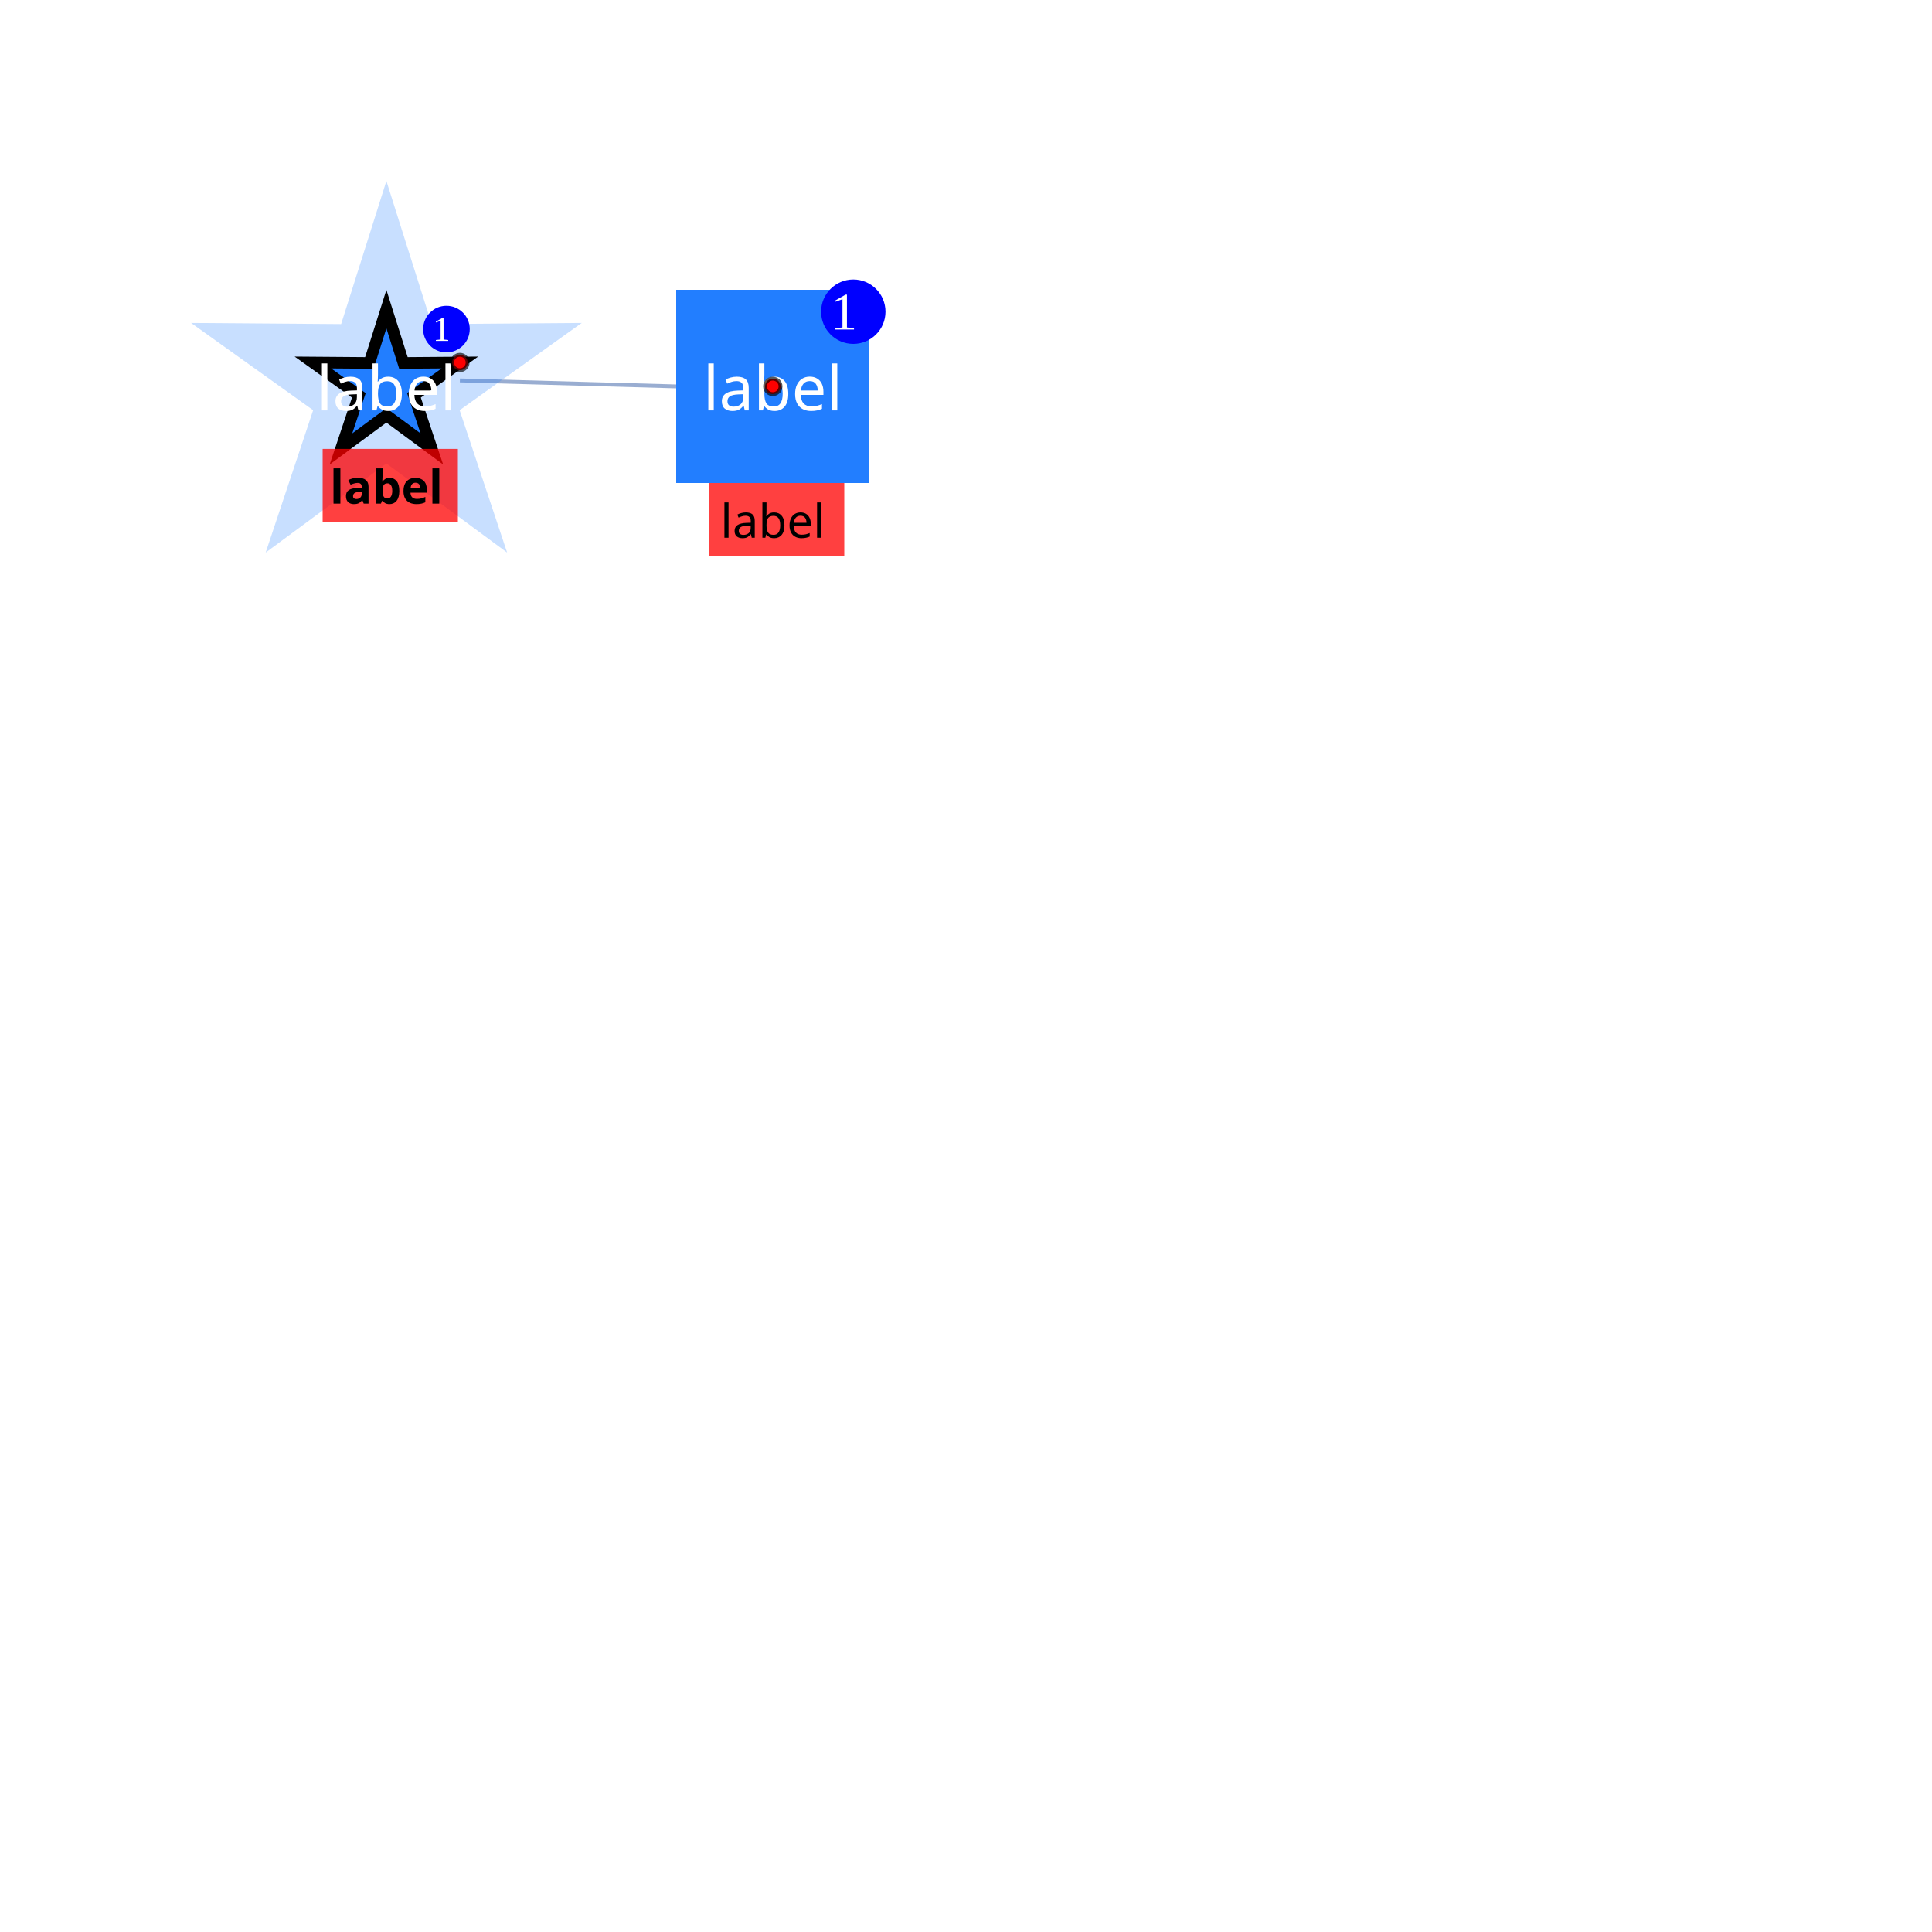
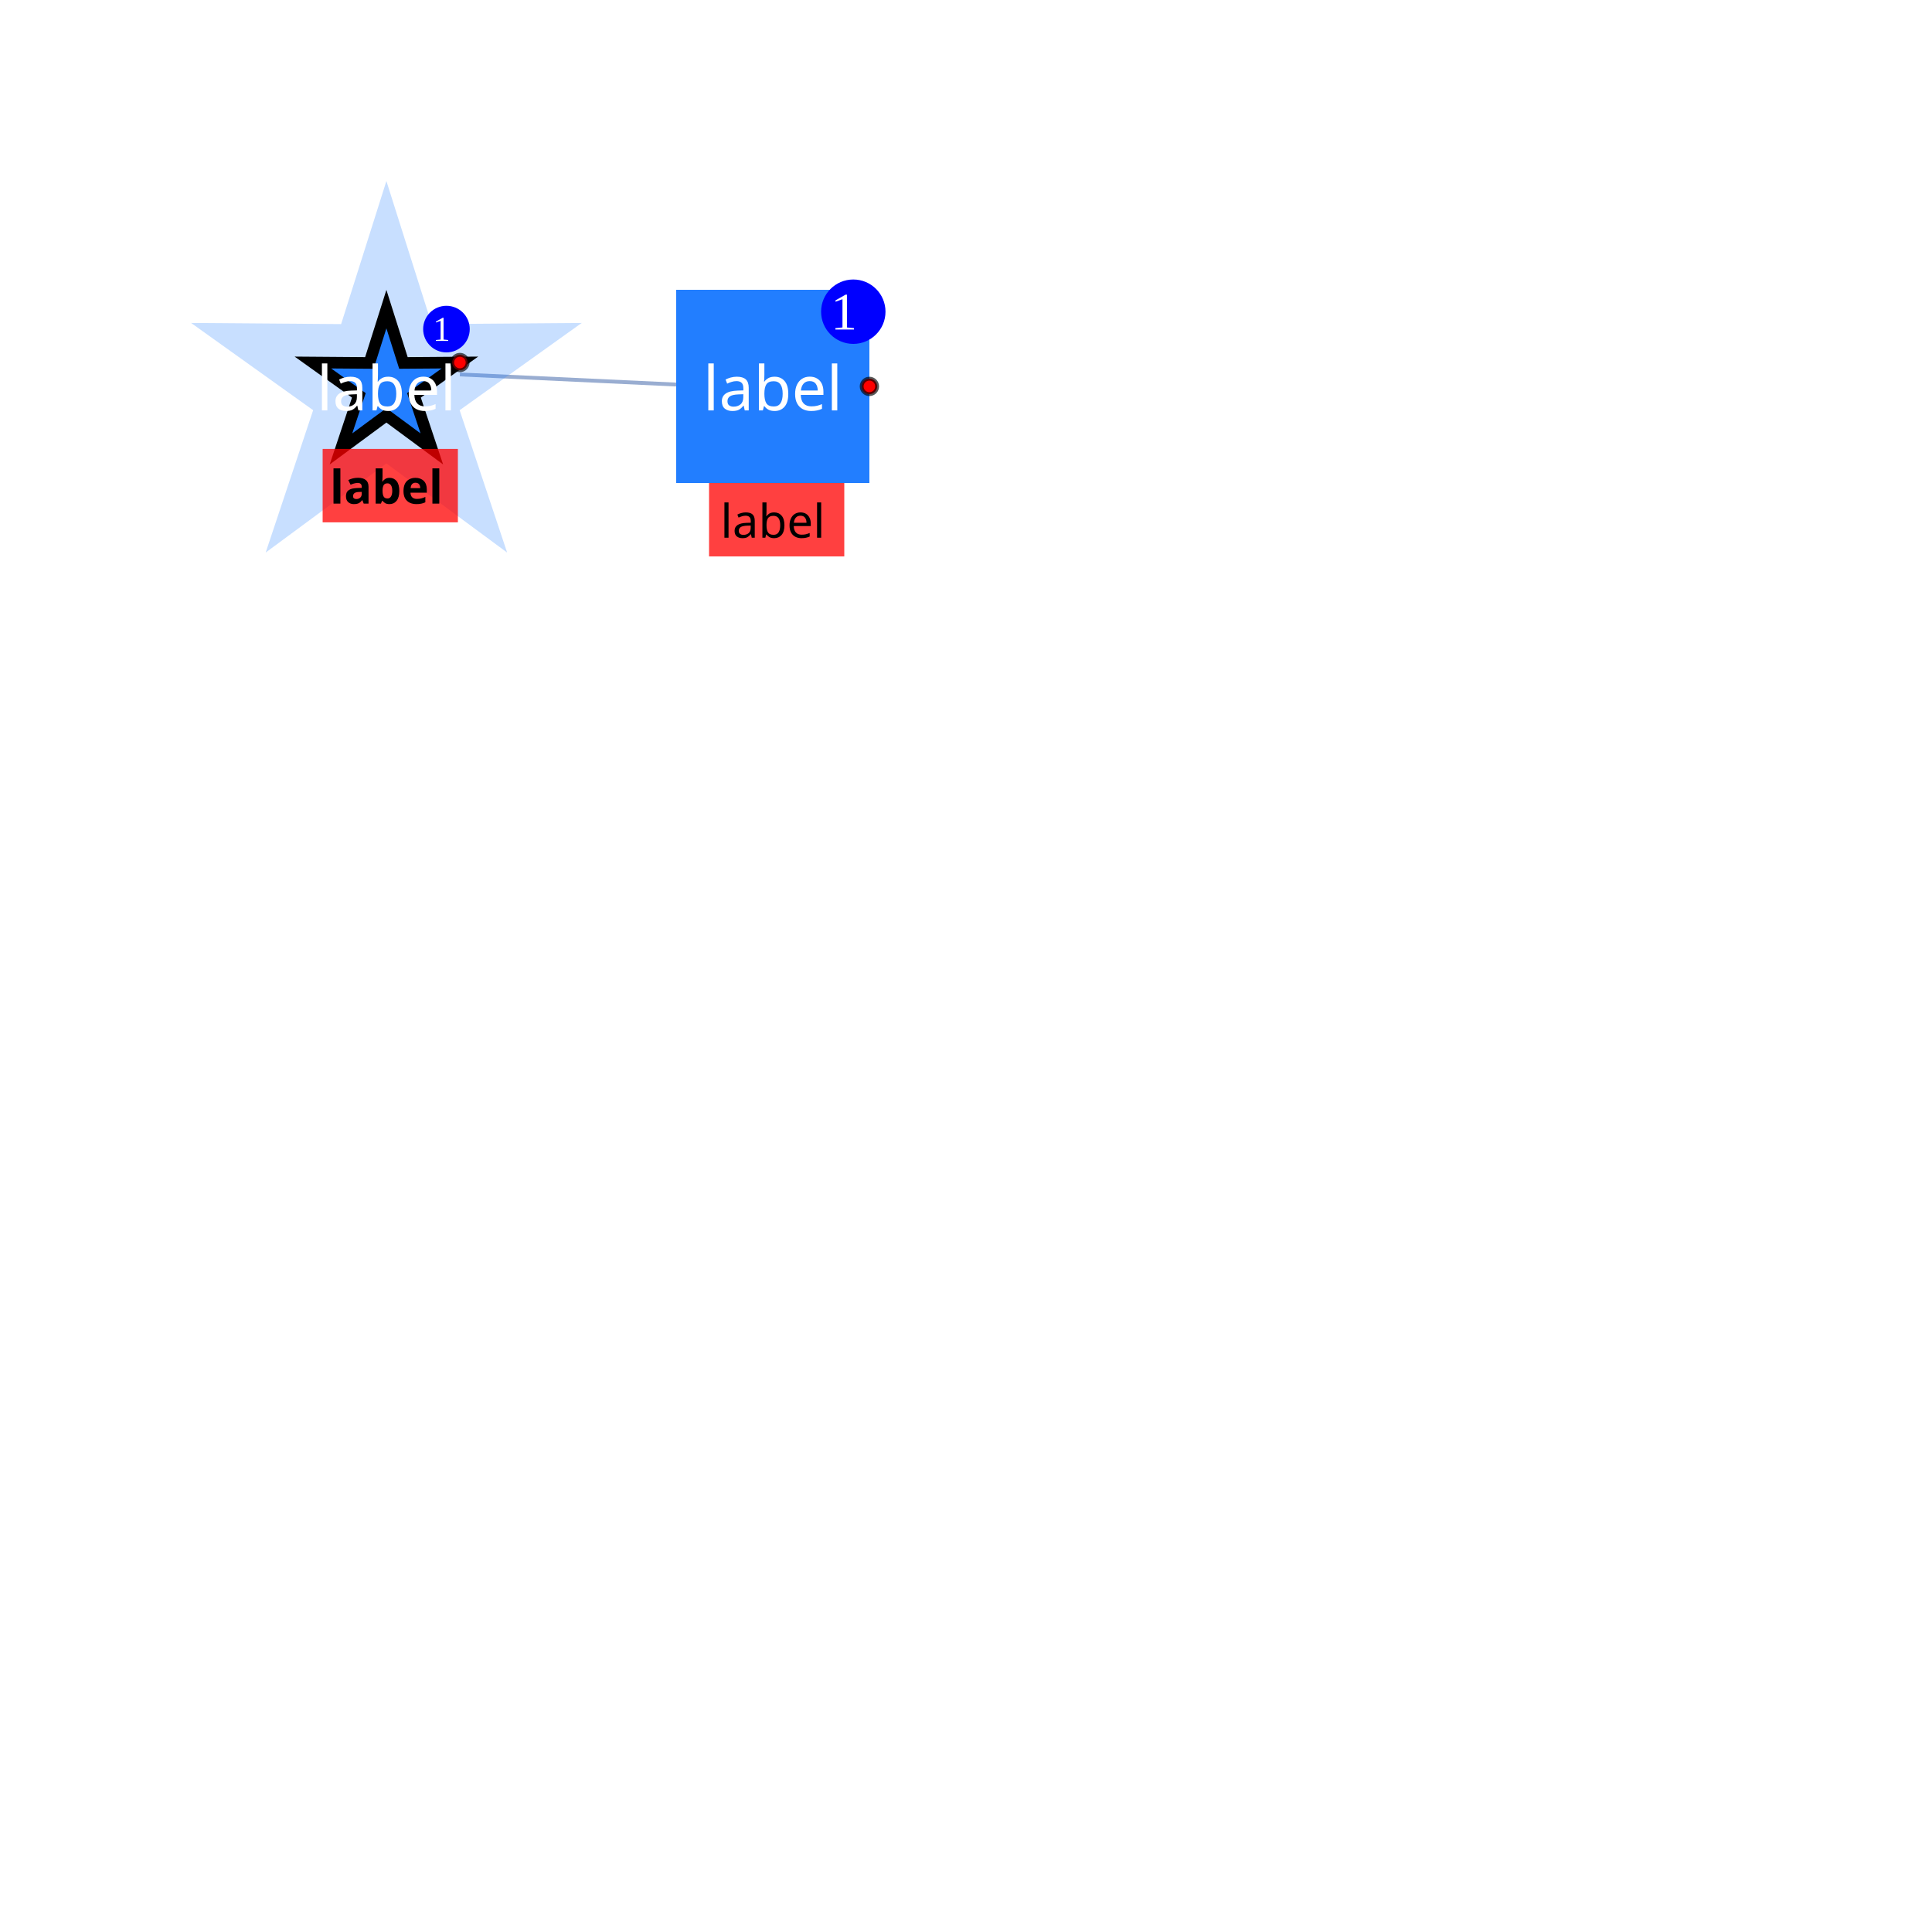
<svg xmlns="http://www.w3.org/2000/svg" width="500" height="500" style="background: transparent; position: fixed; outline: none;" color-interpolation-filters="sRGB" tabindex="1">
  <defs />
-   <g id="g-svg-camera" transform="matrix(1,0,0,1,0,0)">
-     <g id="g-svg-30" fill="none" transform="matrix(1,0,0,1,0,0)">
-       <g id="g-svg-g-hittesting-30" fill="none" stroke="transparent" stroke-width="01" />
-       <g id="g-svg-33" fill="none" transform="matrix(1,0,0,1,0,0)" />
-       <g id="g-svg-34" fill="none" transform="matrix(1,0,0,1,0,0)">
-         <g id="g-svg-55" fill="none" transform="matrix(1,0,0,1,0,0)">
-           <g id="g-svg-56-g" transform="matrix(1,0,0,1,119.0211,98.45344)">
-             <line id="g-svg-56" fill="none" x1="0" y1="0" x2="55.979" y2="1.547" stroke-width="1" stroke="rgba(153,173,209,1)" />
-             <line id="g-svg-line-hittesting-56" fill="none" x1="0" y1="0" x2="55.979" y2="1.547" stroke-width="3" stroke="transparent" />
+   <g transform="matrix(1,0,0,1,0,0)">
+     <g fill="none" transform="matrix(1,0,0,1,0,0)">
+       <g fill="none" stroke="transparent" stroke-width="01" />
+       <g fill="none" transform="matrix(1,0,0,1,0,0)" />
+       <g fill="none" transform="matrix(1,0,0,1,0,0)">
+         <g fill="none" transform="matrix(1,0,0,1,0,0)">
+           <g transform="matrix(1,0,0,1,119.0211,96.90688)">
+             <line fill="none" x1="0" y1="0" x2="55.979" y2="2.616" stroke-width="1" stroke="rgba(153,173,209,1)" />
+             <line fill="none" x1="0" y1="0" x2="55.979" y2="2.616" stroke-width="3" stroke="transparent" />
          </g>
        </g>
      </g>
-       <g id="g-svg-35" fill="none" transform="matrix(1,0,0,1,0,0)">
-         <g id="g-svg-39" fill="none" transform="matrix(1,0,0,1,100,100)">
-           <g id="g-svg-57-g" transform="matrix(1,0,0,1,-19.02113,-20)">
-             <path id="g-svg-57" fill="rgba(34,126,255,1)" d="M 38.042,13.82 L 23.43,13.932 L 19.021,0 L 14.613,13.932 L 0,13.82 L 11.888,22.318 L 7.265,36.18 L 19.021,27.5 L 30.777,36.18 L 26.154,22.318 Z" opacity="0.25" r="16" stroke-width="20" height="50" width="50" stroke="rgba(34,126,255,1)" pointer-events="none" />
-             <path id="g-svg-path-hittesting-57" fill="transparent" d="M 38.042,13.82 L 23.43,13.932 L 19.021,0 L 14.613,13.932 L 0,13.82 L 11.888,22.318 L 7.265,36.18 L 19.021,27.5 L 30.777,36.18 L 26.154,22.318 Z" opacity="0.25" r="16" stroke-width="40" height="50" width="50" stroke="transparent" pointer-events="none" />
+       <g fill="none" transform="matrix(1,0,0,1,0,0)">
+         <g fill="none" transform="matrix(1,0,0,1,100,100)">
+           <g transform="matrix(1,0,0,1,-19.02113,-20)">
+             <path fill="rgba(34,126,255,1)" d="M 19.021,0 L 23.43,13.932 L 38.042,13.82 L 26.154,22.318 L 30.777,36.18 L 19.021,27.5 L 7.265,36.18 L 11.888,22.318 L 0,13.82 L 14.613,13.932 Z" opacity="0.25" r="16" stroke-width="20" height="50" width="50" stroke="rgba(34,126,255,1)" pointer-events="none" />
+             <path fill="transparent" d="M 19.021,0 L 23.43,13.932 L 38.042,13.82 L 26.154,22.318 L 30.777,36.18 L 19.021,27.5 L 7.265,36.18 L 11.888,22.318 L 0,13.82 L 14.613,13.932 Z" opacity="0.25" r="16" stroke-width="40" height="50" width="50" stroke="transparent" pointer-events="none" />
          </g>
-           <g id="g-svg-40-g" transform="matrix(1,0,0,1,-19.02113,-20)">
-             <path id="g-svg-40" fill="rgba(34,126,255,1)" d="M 38.042,13.82 L 23.43,13.932 L 19.021,0 L 14.613,13.932 L 0,13.82 L 11.888,22.318 L 7.265,36.18 L 19.021,27.5 L 30.777,36.18 L 26.154,22.318 Z" r="16" stroke-width="3" height="50" width="50" stroke="rgba(0,0,0,1)" />
-             <path id="g-svg-path-hittesting-40" fill="transparent" d="M 38.042,13.82 L 23.43,13.932 L 19.021,0 L 14.613,13.932 L 0,13.82 L 11.888,22.318 L 7.265,36.18 L 19.021,27.5 L 30.777,36.18 L 26.154,22.318 Z" r="16" stroke-width="3" height="50" width="50" stroke="transparent" />
+           <g transform="matrix(1,0,0,1,-19.02113,-20)">
+             <path fill="rgba(34,126,255,1)" d="M 19.021,0 L 23.43,13.932 L 38.042,13.82 L 26.154,22.318 L 30.777,36.18 L 19.021,27.5 L 7.265,36.18 L 11.888,22.318 L 0,13.82 L 14.613,13.932 Z" r="16" stroke-width="3" height="50" width="50" stroke="rgba(0,0,0,1)" />
+             <path fill="transparent" d="M 19.021,0 L 23.43,13.932 L 38.042,13.82 L 26.154,22.318 L 30.777,36.18 L 19.021,27.5 L 7.265,36.18 L 11.888,22.318 L 0,13.82 L 14.613,13.932 Z" r="16" stroke-width="3" height="50" width="50" stroke="transparent" />
          </g>
-           <g id="g-svg-42-g" transform="matrix(0.945946,0,0,1,-16.5,16.18034)">
-             <path id="g-svg-42" fill="rgba(255,0,0,1)" d="M 0,0 l 37,0 l 0,19 l-37 0 z" stroke-width="0" opacity="0.75" width="37" height="19" />
+           <g transform="matrix(0.945946,0,0,1,-16.5,16.18034)">
+             <path fill="rgba(255,0,0,1)" d="M 0,0 l 37,0 l 0,19 l-37 0 z" stroke-width="0" opacity="0.75" width="37" height="19" />
          </g>
-           <g id="g-svg-44-g" transform="matrix(1,0,0,1,0,0)">
-             <text id="g-svg-44" fill="rgba(255,255,255,1)" dominant-baseline="central" paint-order="stroke" dx="0" font-size="16" font-family="sans-serif" font-weight="normal" font-variant="normal" font-style="normal" stroke-width="0" text-anchor="middle">label</text>
+           <g transform="matrix(1,0,0,1,0,0)">
+             <text fill="rgba(255,255,255,1)" dominant-baseline="central" paint-order="stroke" dx="0" font-size="16" font-family="sans-serif" font-weight="normal" font-variant="normal" font-style="normal" stroke-width="0" text-anchor="middle">label</text>
          </g>
-           <g id="g-svg-41-g" transform="matrix(1,0,0,1,0.000001,18.18034)">
-             <text id="g-svg-41" fill="rgba(0,0,0,1)" dominant-baseline="central" paint-order="stroke" dx="0" dy="7.5px" text-anchor="middle" font-size="12" font-family="sans-serif" font-weight="700" font-variant="normal" font-style="normal" stroke-width="0">label</text>
+           <g transform="matrix(1,0,0,1,0.000001,18.18034)">
+             <text fill="rgba(0,0,0,1)" dominant-baseline="central" paint-order="stroke" dx="0" dy="7.5px" text-anchor="middle" font-size="12" font-family="sans-serif" font-weight="700" font-variant="normal" font-style="normal" stroke-width="0">label</text>
          </g>
-           <g id="g-svg-43-g" transform="matrix(1,0,0,1,19.02113,-6.18034)">
-             <circle id="g-svg-43" fill="rgba(255,0,0,1)" transform="translate(-2,-2)" cx="2" cy="2" stroke-width="1" stroke="rgba(0,0,0,0.65)" r="2" />
+           <g transform="matrix(1,0,0,1,19.02113,-6.18034)">
+             <circle fill="rgba(255,0,0,1)" transform="translate(-2,-2)" cx="2" cy="2" stroke-width="1" stroke="rgba(0,0,0,0.65)" r="2" />
          </g>
-           <g id="g-svg-46-g" transform="matrix(1,0,0,1,9.510566,-20.86011)">
-             <path id="g-svg-46" fill="rgba(0,0,255,1)" d="M 6.03,0 l 0,0 a 6.03,6.03,0,0,1,6.03,6.03 l 0,0 a 6.03,6.03,0,0,1,-6.03,6.03 l 0,0 a 6.03,6.03,0,0,1,-6.03,-6.03 l 0,0 a 6.03,6.03,0,0,1,6.03,-6.03 z" height="12.06" width="12.06" />
+           <g transform="matrix(1,0,0,1,9.510566,-20.86011)">
+             <path fill="rgba(0,0,255,1)" d="M 6.03,0 l 0,0 a 6.03,6.03,0,0,1,6.03,6.03 l 0,0 a 6.03,6.03,0,0,1,-6.03,6.03 l 0,0 a 6.03,6.03,0,0,1,-6.03,-6.03 l 0,0 a 6.03,6.03,0,0,1,6.03,-6.03 z" height="12.06" width="12.06" />
          </g>
-           <g id="g-svg-45-g" transform="matrix(1,0,0,1,11.51057,-14.83006)">
-             <text id="g-svg-45" fill="rgba(255,255,255,1)" dominant-baseline="central" paint-order="stroke" dx="0.5" font-size="9.06" text-anchor="left">1</text>
+           <g transform="matrix(1,0,0,1,11.51057,-14.83006)">
+             <text fill="rgba(255,255,255,1)" dominant-baseline="central" paint-order="stroke" dx="0.5" font-size="9.06" text-anchor="left">1</text>
          </g>
        </g>
-         <g id="g-svg-47" fill="none" transform="matrix(1,0,0,1,200,100)">
-           <g id="g-svg-48-g" transform="matrix(1,0,0,1,-25,-25)">
-             <path id="g-svg-48" fill="rgba(34,126,255,1)" d="M 0,0 l 50,0 l 0,50 l-50 0 z" r="16" stroke-width="0" width="50" height="50" />
+         <g fill="none" transform="matrix(1,0,0,1,200,100)">
+           <g transform="matrix(1,0,0,1,-25,-25)">
+             <path fill="rgba(34,126,255,1)" d="M 0,0 l 50,0 l 0,50 l-50 0 z" r="16" stroke-width="0" width="50" height="50" />
          </g>
-           <g id="g-svg-50-g" transform="matrix(0.945946,0,0,1,-16.5,25)">
-             <path id="g-svg-50" fill="rgba(255,0,0,1)" d="M 0,0 l 37,0 l 0,19 l-37 0 z" stroke-width="0" opacity="0.75" width="37" height="19" />
+           <g transform="matrix(0.945946,0,0,1,-16.5,25)">
+             <path fill="rgba(255,0,0,1)" d="M 0,0 l 37,0 l 0,19 l-37 0 z" stroke-width="0" opacity="0.75" width="37" height="19" />
          </g>
-           <g id="g-svg-52-g" transform="matrix(1,0,0,1,0,0)">
-             <text id="g-svg-52" fill="rgba(255,255,255,1)" dominant-baseline="central" paint-order="stroke" dx="0" font-size="16" font-family="sans-serif" font-weight="normal" font-variant="normal" font-style="normal" stroke-width="0" text-anchor="middle">label</text>
+           <g transform="matrix(1,0,0,1,0,0)">
+             <text fill="rgba(255,255,255,1)" dominant-baseline="central" paint-order="stroke" dx="0" font-size="16" font-family="sans-serif" font-weight="normal" font-variant="normal" font-style="normal" stroke-width="0" text-anchor="middle">label</text>
          </g>
-           <g id="g-svg-49-g" transform="matrix(1,0,0,1,0,27)">
-             <text id="g-svg-49" fill="rgba(0,0,0,1)" dominant-baseline="central" paint-order="stroke" dx="0" dy="7.5px" text-anchor="middle" font-size="12" font-family="sans-serif" font-weight="normal" font-variant="normal" font-style="normal" stroke-width="0">label</text>
+           <g transform="matrix(1,0,0,1,0,27)">
+             <text fill="rgba(0,0,0,1)" dominant-baseline="central" paint-order="stroke" dx="0" dy="7.5px" text-anchor="middle" font-size="12" font-family="sans-serif" font-weight="normal" font-variant="normal" font-style="normal" stroke-width="0">label</text>
          </g>
-           <g id="g-svg-51-g" transform="matrix(1,0,0,1,NaN,NaN)">
-             <circle id="g-svg-51" fill="rgba(255,0,0,1)" transform="translate(-2,-2)" cx="2" cy="2" stroke-width="1" stroke="rgba(0,0,0,0.65)" r="2" />
+           <g transform="matrix(1,0,0,1,25,0)">
+             <circle fill="rgba(255,0,0,1)" transform="translate(-2,-2)" cx="2" cy="2" stroke-width="1" stroke="rgba(0,0,0,0.65)" r="2" />
          </g>
-           <g id="g-svg-54-g" transform="matrix(1,0,0,1,12.5,-27.66667)">
-             <path id="g-svg-54" fill="rgba(0,0,255,1)" d="M 8.333,0 l 0,0 a 8.333,8.333,0,0,1,8.333,8.333 l 0,0 a 8.333,8.333,0,0,1,-8.333,8.333 l 0,0 a 8.333,8.333,0,0,1,-8.333,-8.333 l 0,0 a 8.333,8.333,0,0,1,8.333,-8.333 z" height="16.667" width="16.667" />
+           <g transform="matrix(1,0,0,1,12.5,-27.66667)">
+             <path fill="rgba(0,0,255,1)" d="M 8.333,0 l 0,0 a 8.333,8.333,0,0,1,8.333,8.333 l 0,0 a 8.333,8.333,0,0,1,-8.333,8.333 l 0,0 a 8.333,8.333,0,0,1,-8.333,-8.333 l 0,0 a 8.333,8.333,0,0,1,8.333,-8.333 z" height="16.667" width="16.667" />
          </g>
-           <g id="g-svg-53-g" transform="matrix(1,0,0,1,14.5,-19.33333)">
-             <text id="g-svg-53" fill="rgba(255,255,255,1)" dominant-baseline="central" paint-order="stroke" dx="0.5" font-size="13.667" text-anchor="left">1</text>
+           <g transform="matrix(1,0,0,1,14.5,-19.33333)">
+             <text fill="rgba(255,255,255,1)" dominant-baseline="central" paint-order="stroke" dx="0.5" font-size="13.667" text-anchor="left">1</text>
          </g>
        </g>
      </g>
    </g>
  </g>
</svg>
